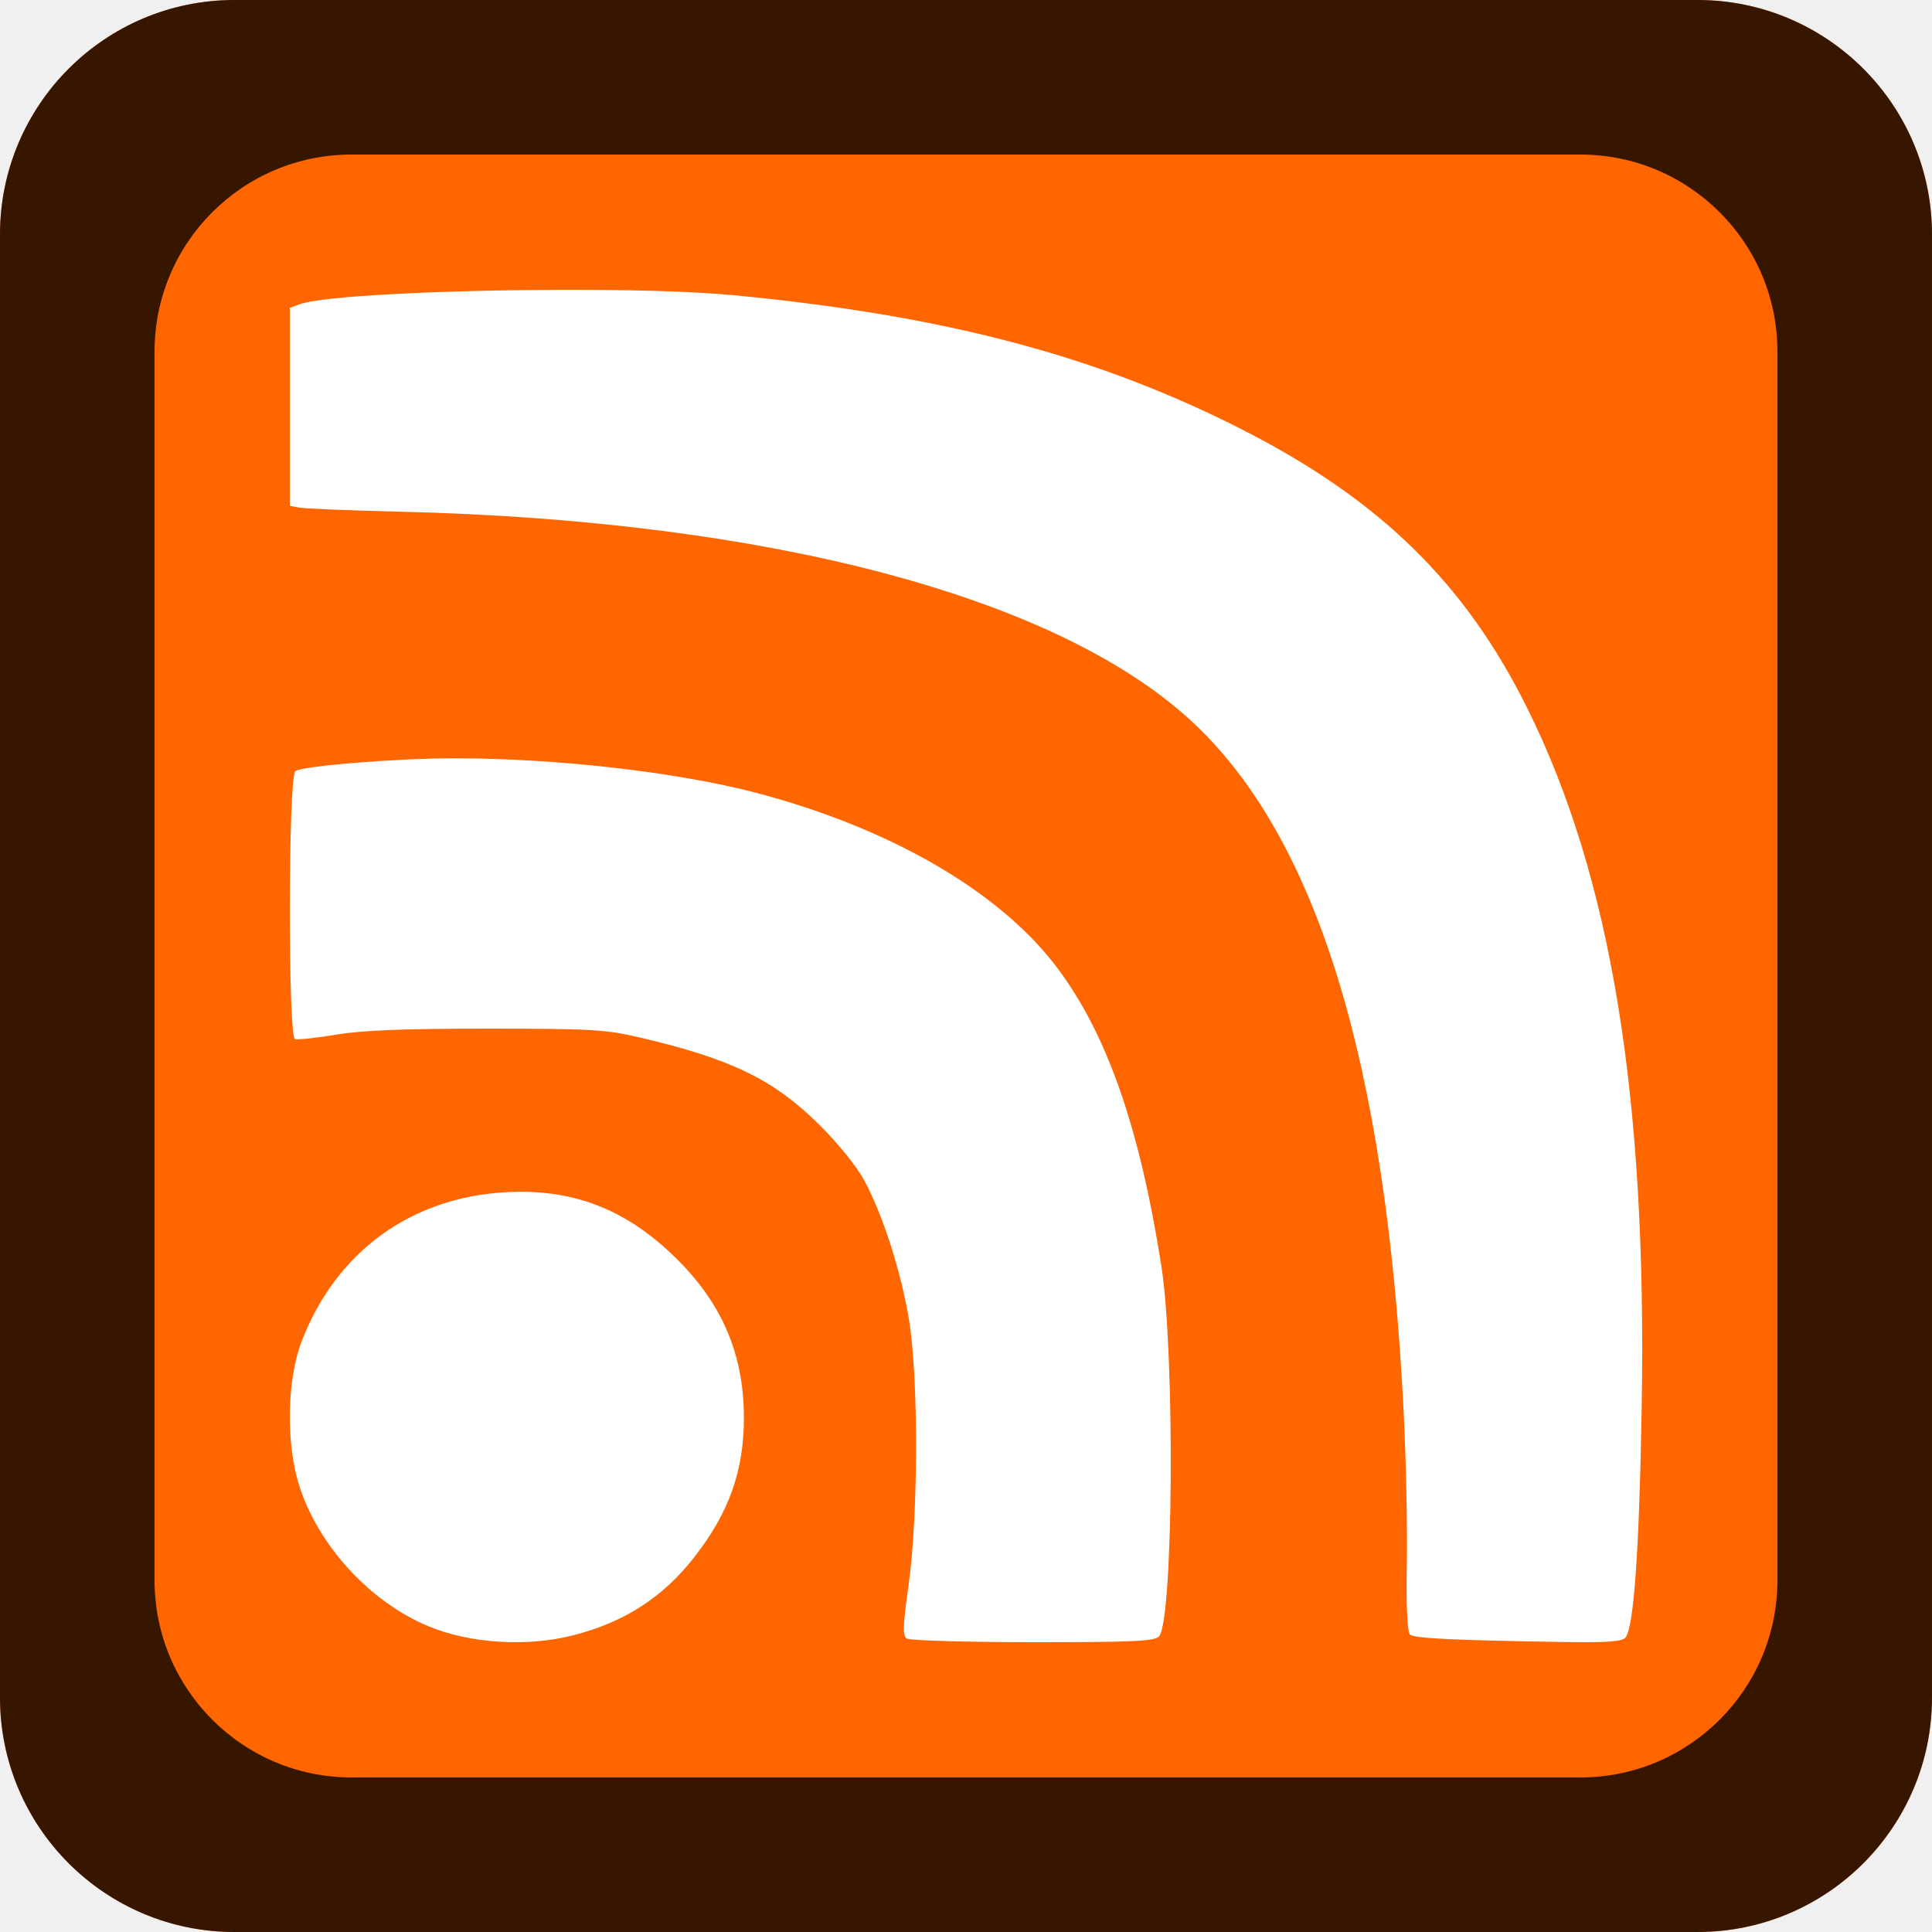
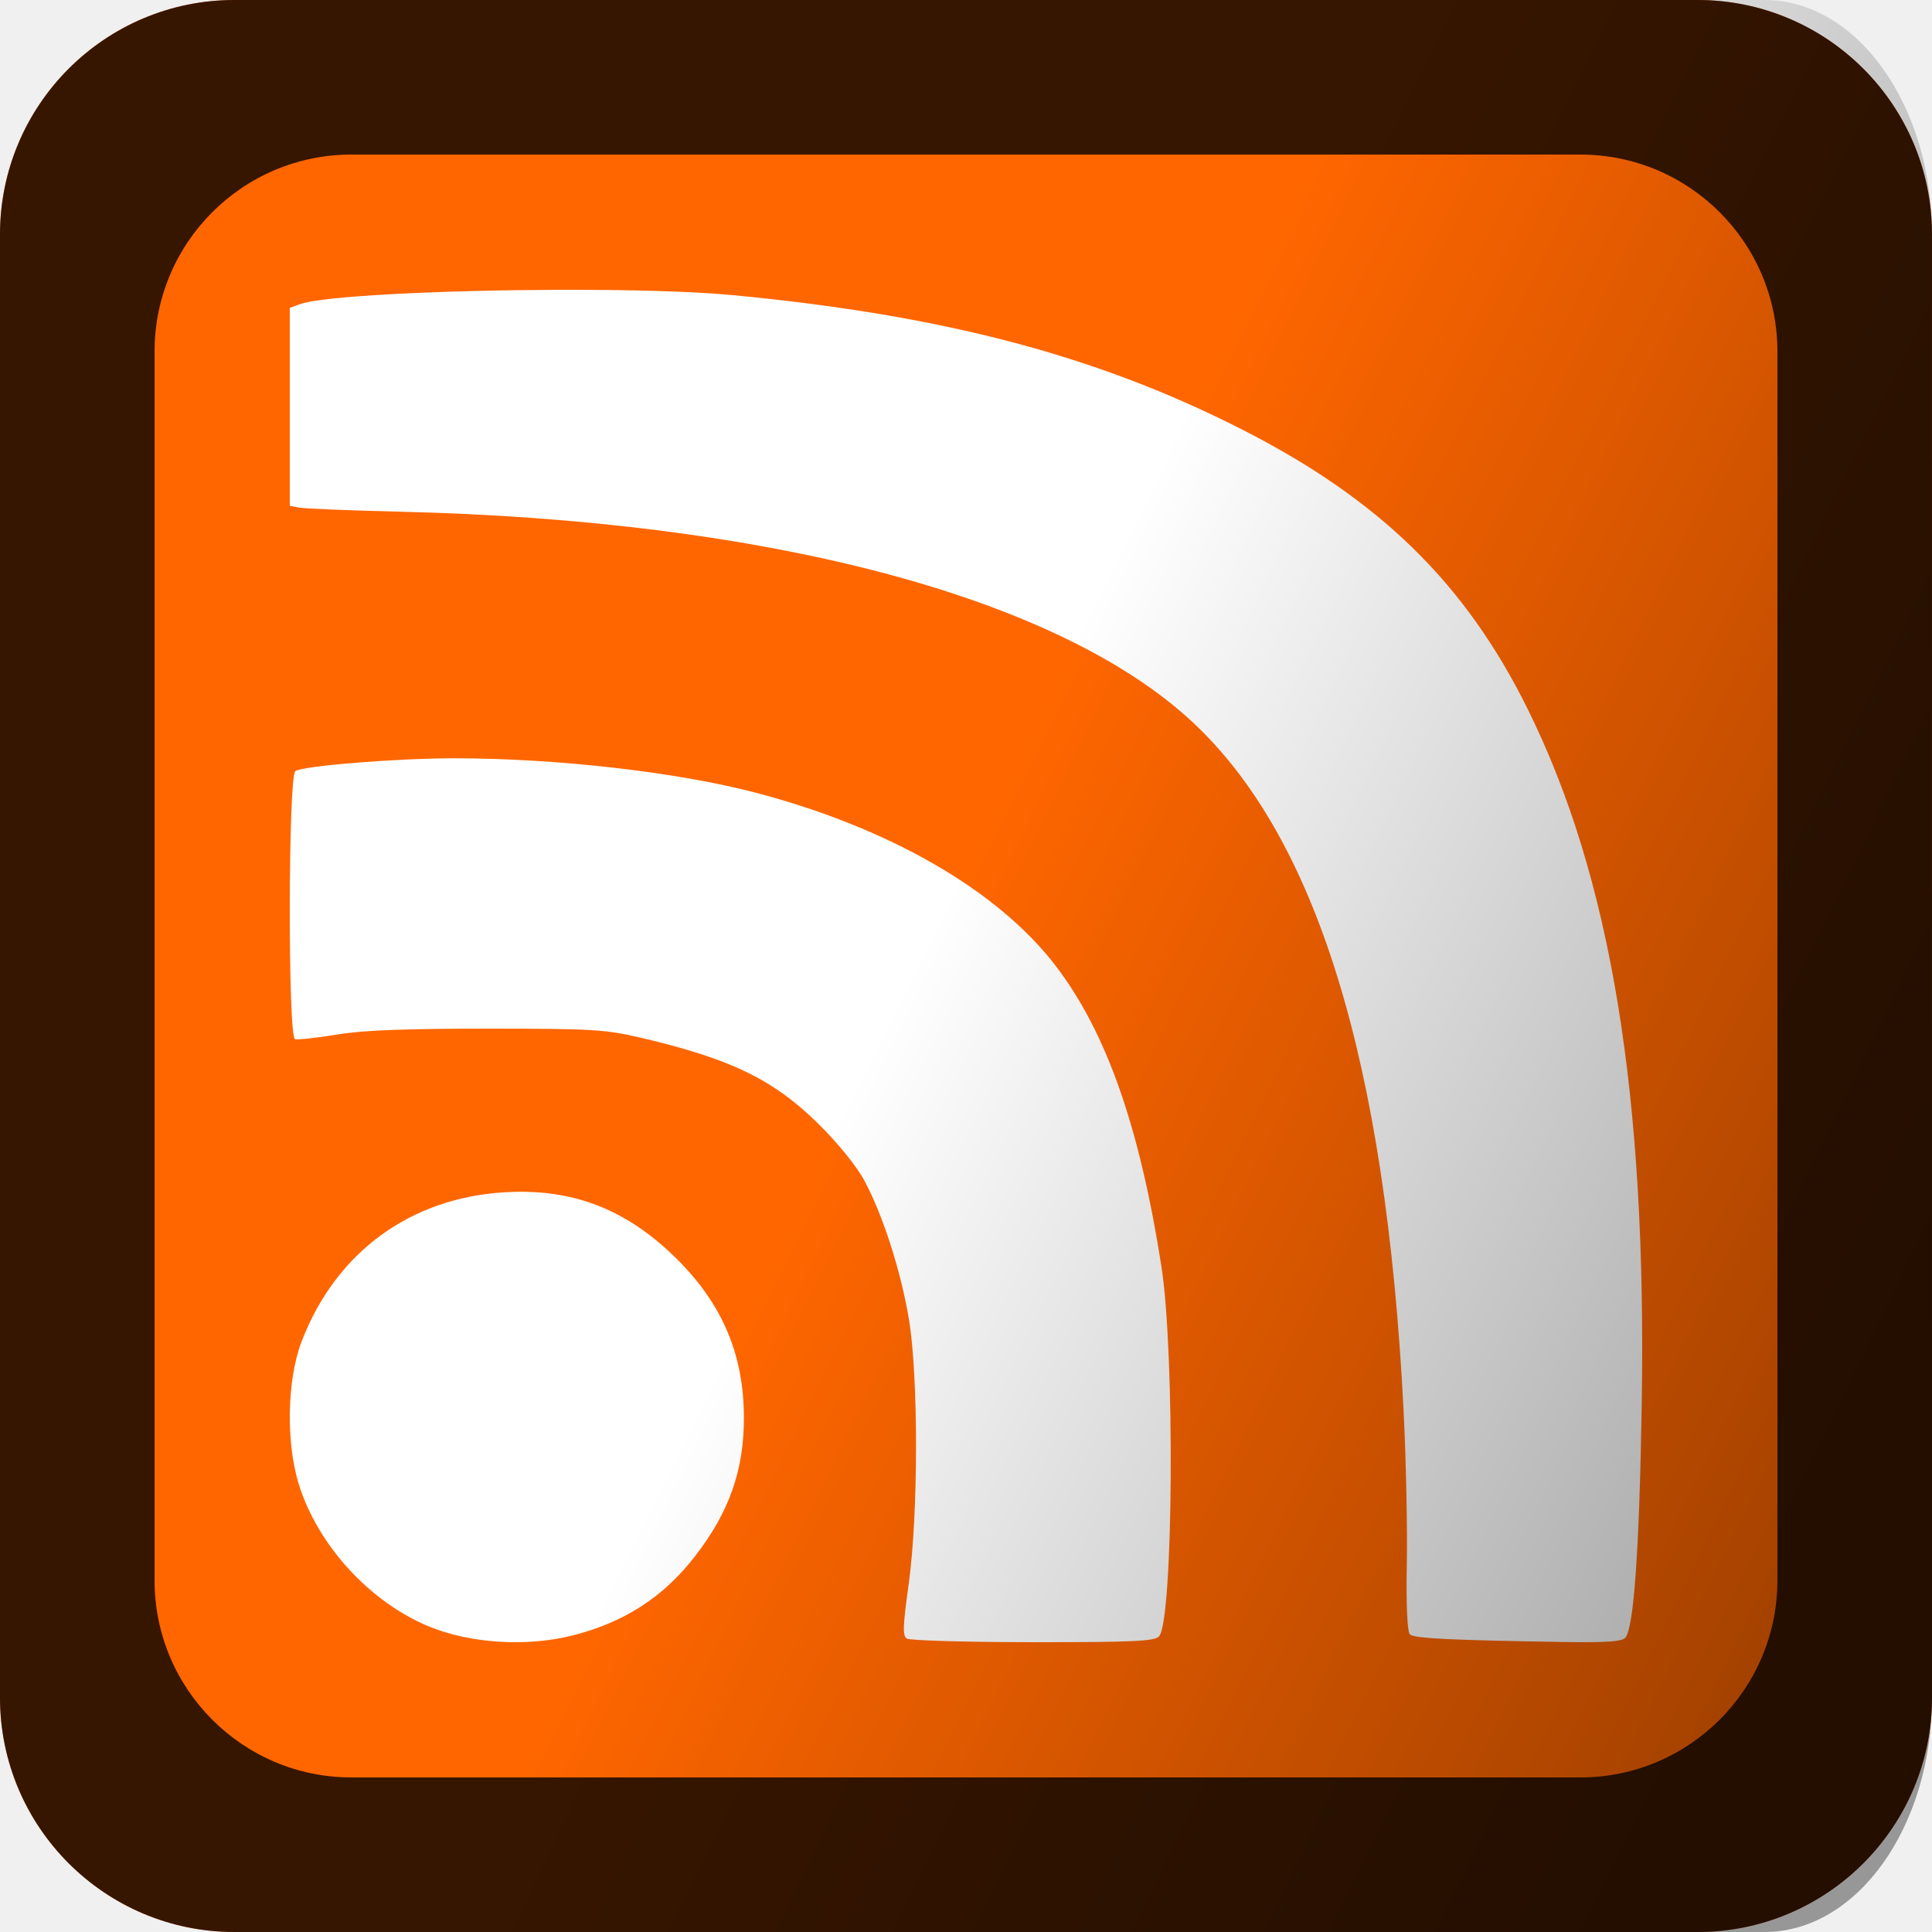
- <svg xmlns="http://www.w3.org/2000/svg" width="100" height="100" id="svg3932" version="1.1">
-   <defs id="defs11" />
+ <svg xmlns="http://www.w3.org/2000/svg" xmlns:xlink="http://www.w3.org/1999/xlink" width="100" height="100" id="svg3932" version="1.1">
+   <defs id="defs11">
+     <linearGradient y2="796.648" x2="334.286" y1="1009.505" x1="644.286" gradientTransform="matrix(0.1428571,0,0,0.2,0,-110.4725)" gradientUnits="userSpaceOnUse" id="linearGradient3058" xlink:href="#linearGradient5322-1" />
+     <linearGradient id="linearGradient5322-1">
+       <stop style="stop-color:#000000;stop-opacity:0.374;" offset="0" id="stop5324-6" />
+       <stop style="stop-color:#000000;stop-opacity:0;" offset="1" id="stop5326-3" />
+     </linearGradient>
+     <linearGradient y2="796.648" x2="334.286" y1="1009.505" x1="644.286" gradientTransform="matrix(0.1428571,0,0,0.2,0,-110.4725)" gradientUnits="userSpaceOnUse" id="linearGradient3033" xlink:href="#linearGradient5322-1" />
+   </defs>
  <path style="fill:#ff6600;fill-opacity:1;display:inline" d="M 12.137,2e-5 C 5.435,2e-5 0,5.435 0,12.138 L 0,87.862 c 0,6.702 5.435,12.138 12.137,12.138 l 75.725,0 C 94.565,100 100,94.565 100,87.862 l 0,-75.725 C 100,5.435 94.565,2e-5 87.862,2e-5 l -75.725,0 z" id="path2989" />
  <g id="g3001" transform="matrix(0.2,0,0,0.2,2.711864,-4.40676)">
    <path id="path2987" d="m 130.628,97.04 c 17.723,-0.064 34.85,0.36 45.541,1.38 54.648,5.215 94.336,15.706 131.911,34.868 35.492,18.1 57.559,39.688 73.612,72.018 21.673,43.647 30.958,100.175 29.623,180.509 -0.621,37.362 -2.037,57.465 -4.224,60.048 -0.853,1.008 -4.907,1.295 -15.429,1.127 -29.702,-0.474 -39.282,-0.934 -40.34,-1.972 -0.666,-0.653 -1.002,-7.603 -0.805,-17.828 0.178,-9.213 -0.18,-27.291 -0.833,-40.191 C 345.102,296.514 327.1,238.281 294.518,208.404 259.597,176.382 185.318,156.753 90.259,154.468 77.099,154.152 65.229,153.665 63.883,153.398 l -2.442,-0.451 0,-25.602 0,-25.63 2.528,-0.929 c 5.912,-2.203 37.121,-3.64 66.659,-3.746 z" style="fill:#ffffff;display:inline" />
    <path id="path2985" d="m 104.213,218.276 c 26.431,0.021 57.384,3.566 77.715,8.887 34.656,9.069 62.909,25.378 77.798,44.926 13.081,17.175 21.628,41.523 27.281,77.629 3.52,22.482 3.101,91.431 -0.586,95.785 -1.069,1.263 -6.43,1.545 -32.581,1.531 -17.206,-0.009 -31.918,-0.448 -32.693,-0.93 -1.166,-0.724 -1.054,-3.146 0.474,-14.191 2.493,-18.017 2.52,-53.621 0.055,-68.414 -2.08,-12.488 -6.777,-27.106 -11.521,-35.902 -2.023,-3.751 -6.869,-9.736 -11.883,-14.684 -11.72,-11.563 -22.791,-16.898 -46.194,-22.367 -8.871,-2.073 -12.502,-2.297 -39.332,-2.297 -21.515,-0.002 -32.169,0.389 -39.136,1.531 -5.266,0.863 -10.136,1.4 -10.823,1.176 -1.852,-0.605 -1.77,-67.868 0.084,-69.344 1.712,-1.362 26.309,-3.348 41.34,-3.336 z" style="fill:#ffffff;display:inline" />
    <path id="path7" d="m 120.664,330.462 c 15.928,-0.126 28.905,5.417 41.016,17.473 11.748,11.695 17.233,24.682 17.281,40.852 0.041,13.721 -3.784,24.598 -12.742,36.121 -8.146,10.479 -18.153,16.944 -31.445,20.344 -11.971,3.062 -26.795,2.123 -37.543,-2.379 -15.141,-6.342 -28.443,-20.867 -33.387,-36.477 -3.451,-10.896 -3.151,-27.321 0.684,-37.269 8.918,-23.139 28.26,-37.227 52.91,-38.555 1.089,-0.059 2.165,-0.099 3.227,-0.109 z" style="fill:#ffffff;display:inline" />
  </g>
  <path style="fill:#000000;fill-opacity:0.784;display:inline" d="M 12.137,2e-5 C 5.435,2e-5 -2.0000166e-5,5.435 0,12.138 l 0,75.725 c 0,6.702 5.435,12.138 12.137,12.137 l 75.725,0 c 6.702,0 12.137,-5.435 12.137,-12.137 l 0,-75.725 C 100,5.435 94.565,2e-5 87.862,2e-5 l -75.725,0 z m 6.056,8 63.606,0 c 5.63,0 10.2,4.564 10.2,10.194 l 0,63.606 c -1.6e-5,5.63 -4.57,10.2 -10.2,10.2 l -63.606,0 C 12.564,92 8,87.43 8,81.8 L 8,18.194 C 8,12.564 12.564,8 18.194,8 z" id="path7-8-6-9" />
+   <path style="fill:url(#linearGradient3033);fill-opacity:1;display:inline" d="M 8.67,0 C 3.882,0 0,5.435 0,12.137 l 0,75.725 C 0,94.565 3.882,100 8.67,100 l 82.661,0 C 96.118,100 100,94.565 100,87.862 l 0,-75.725 C 100,5.435 96.118,0 91.33,0 z" id="path3028-2-9-8" />
</svg>
